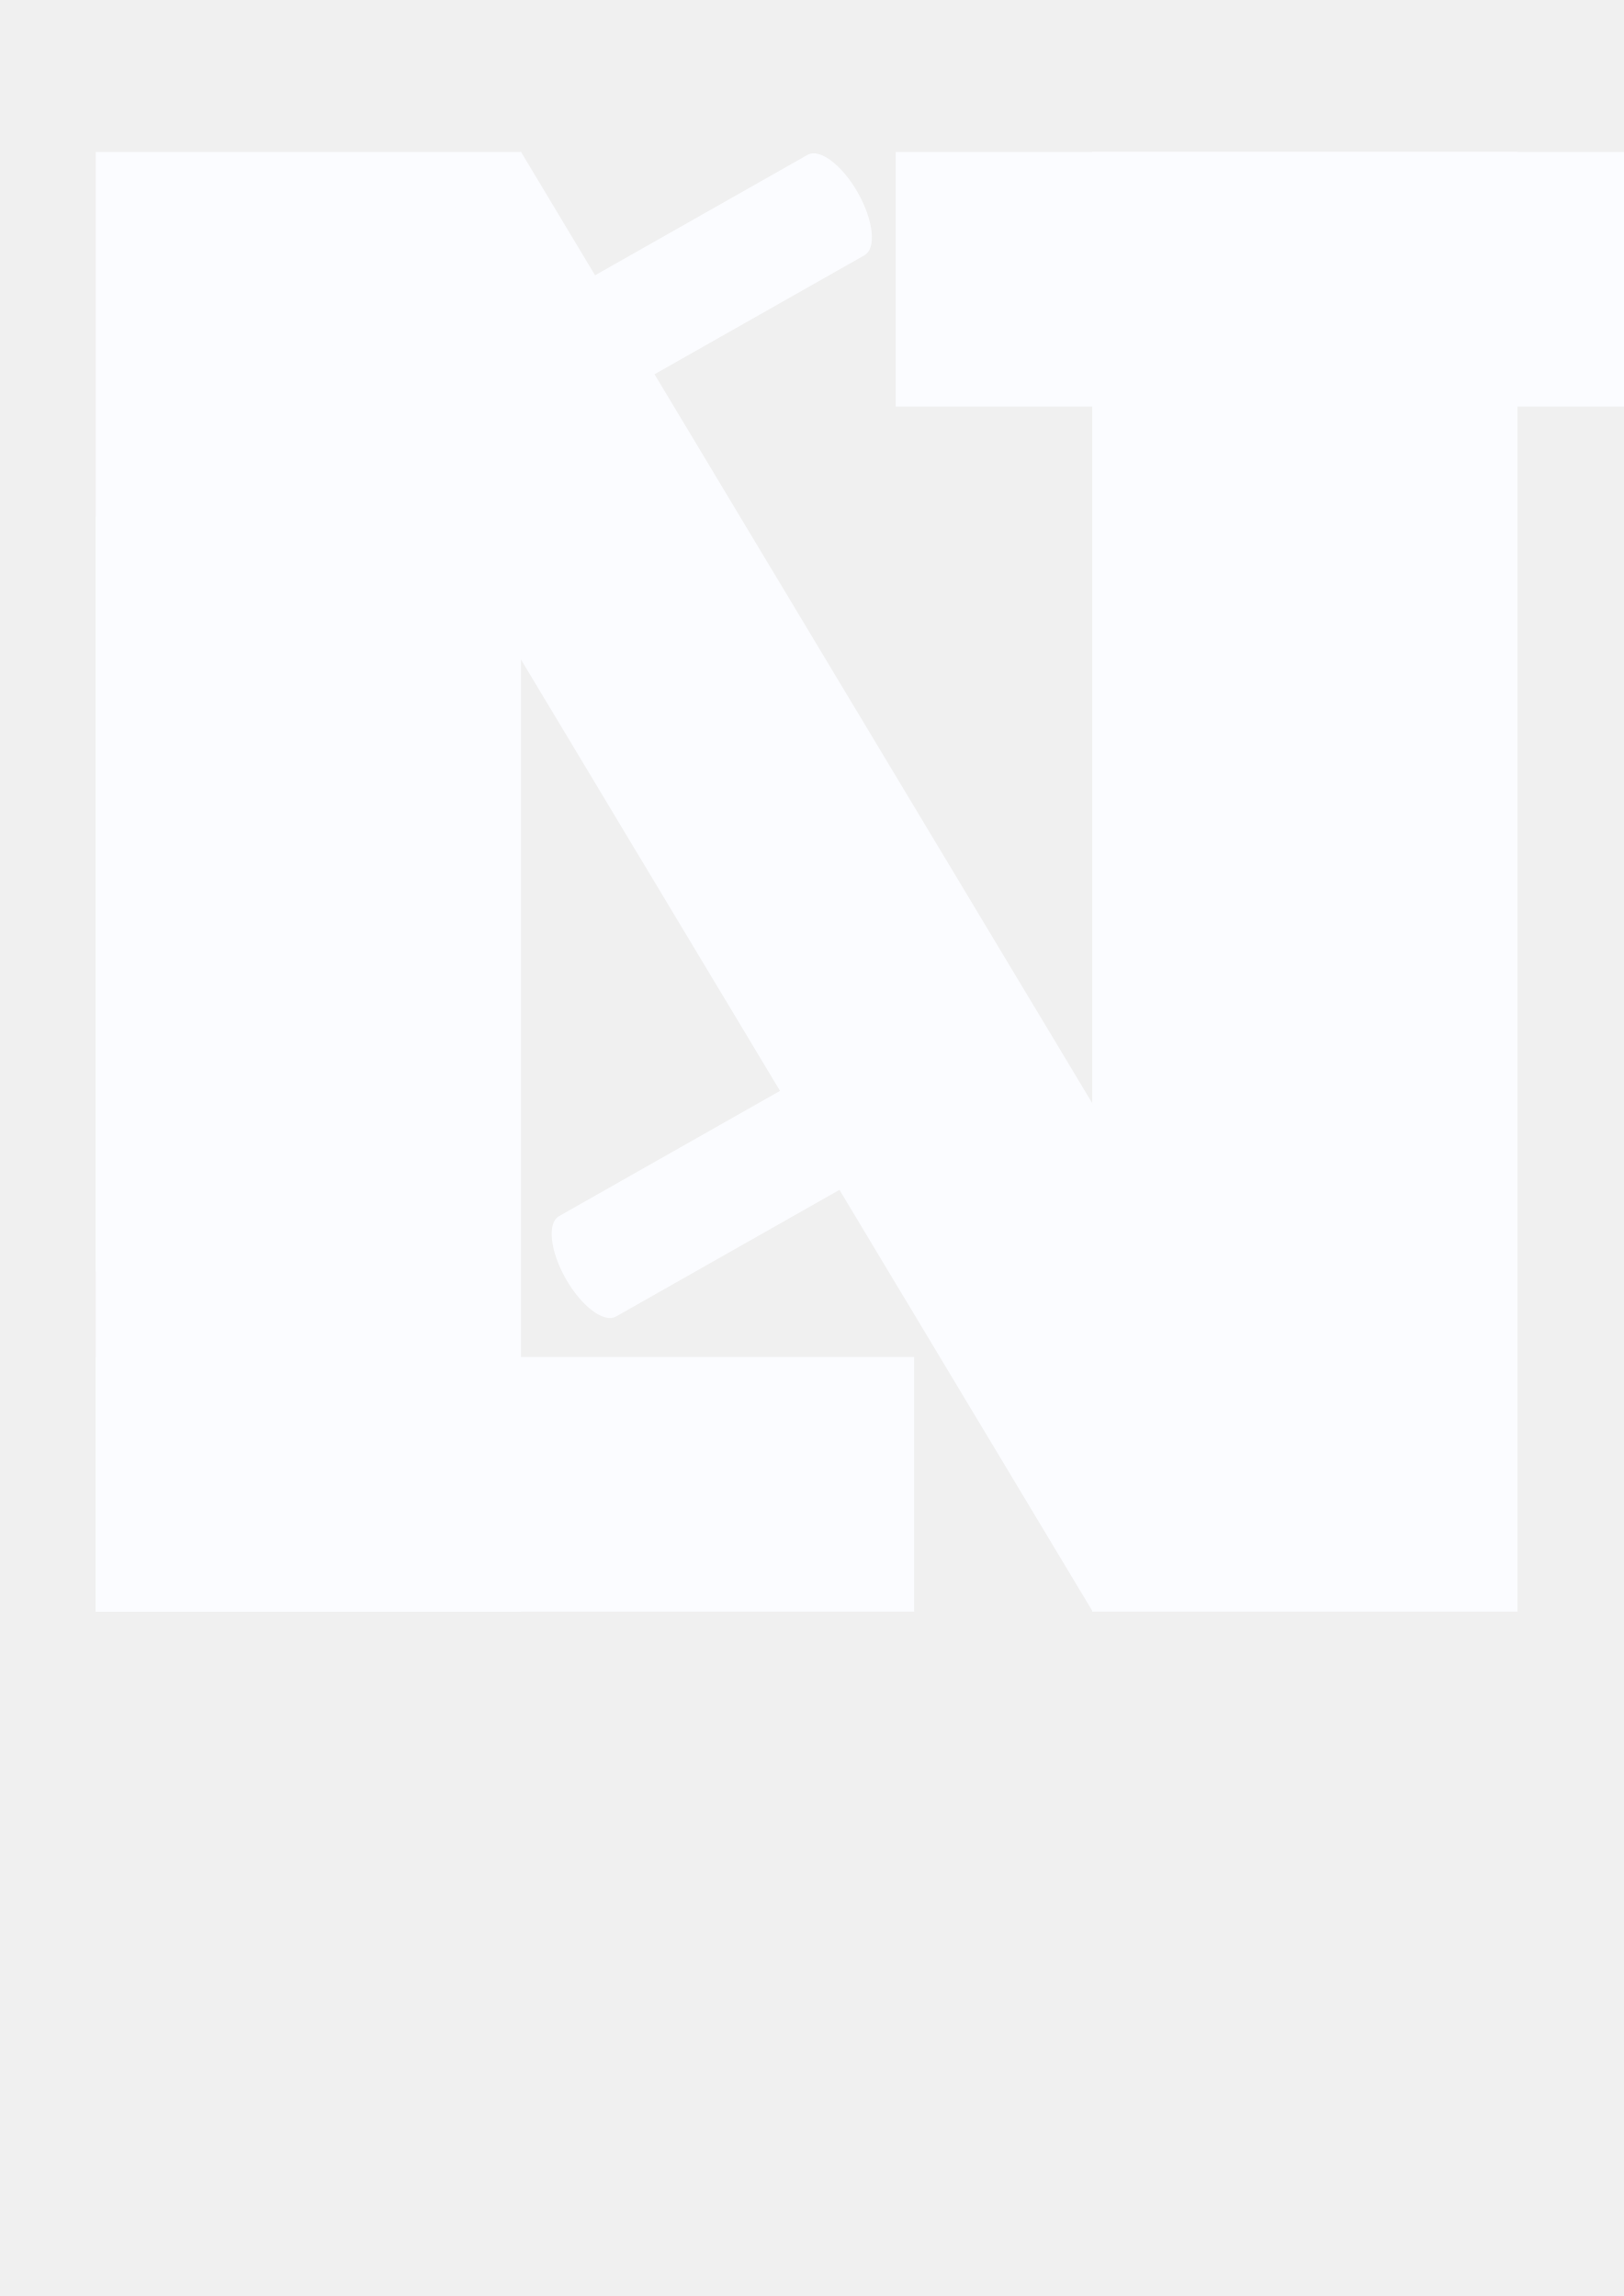
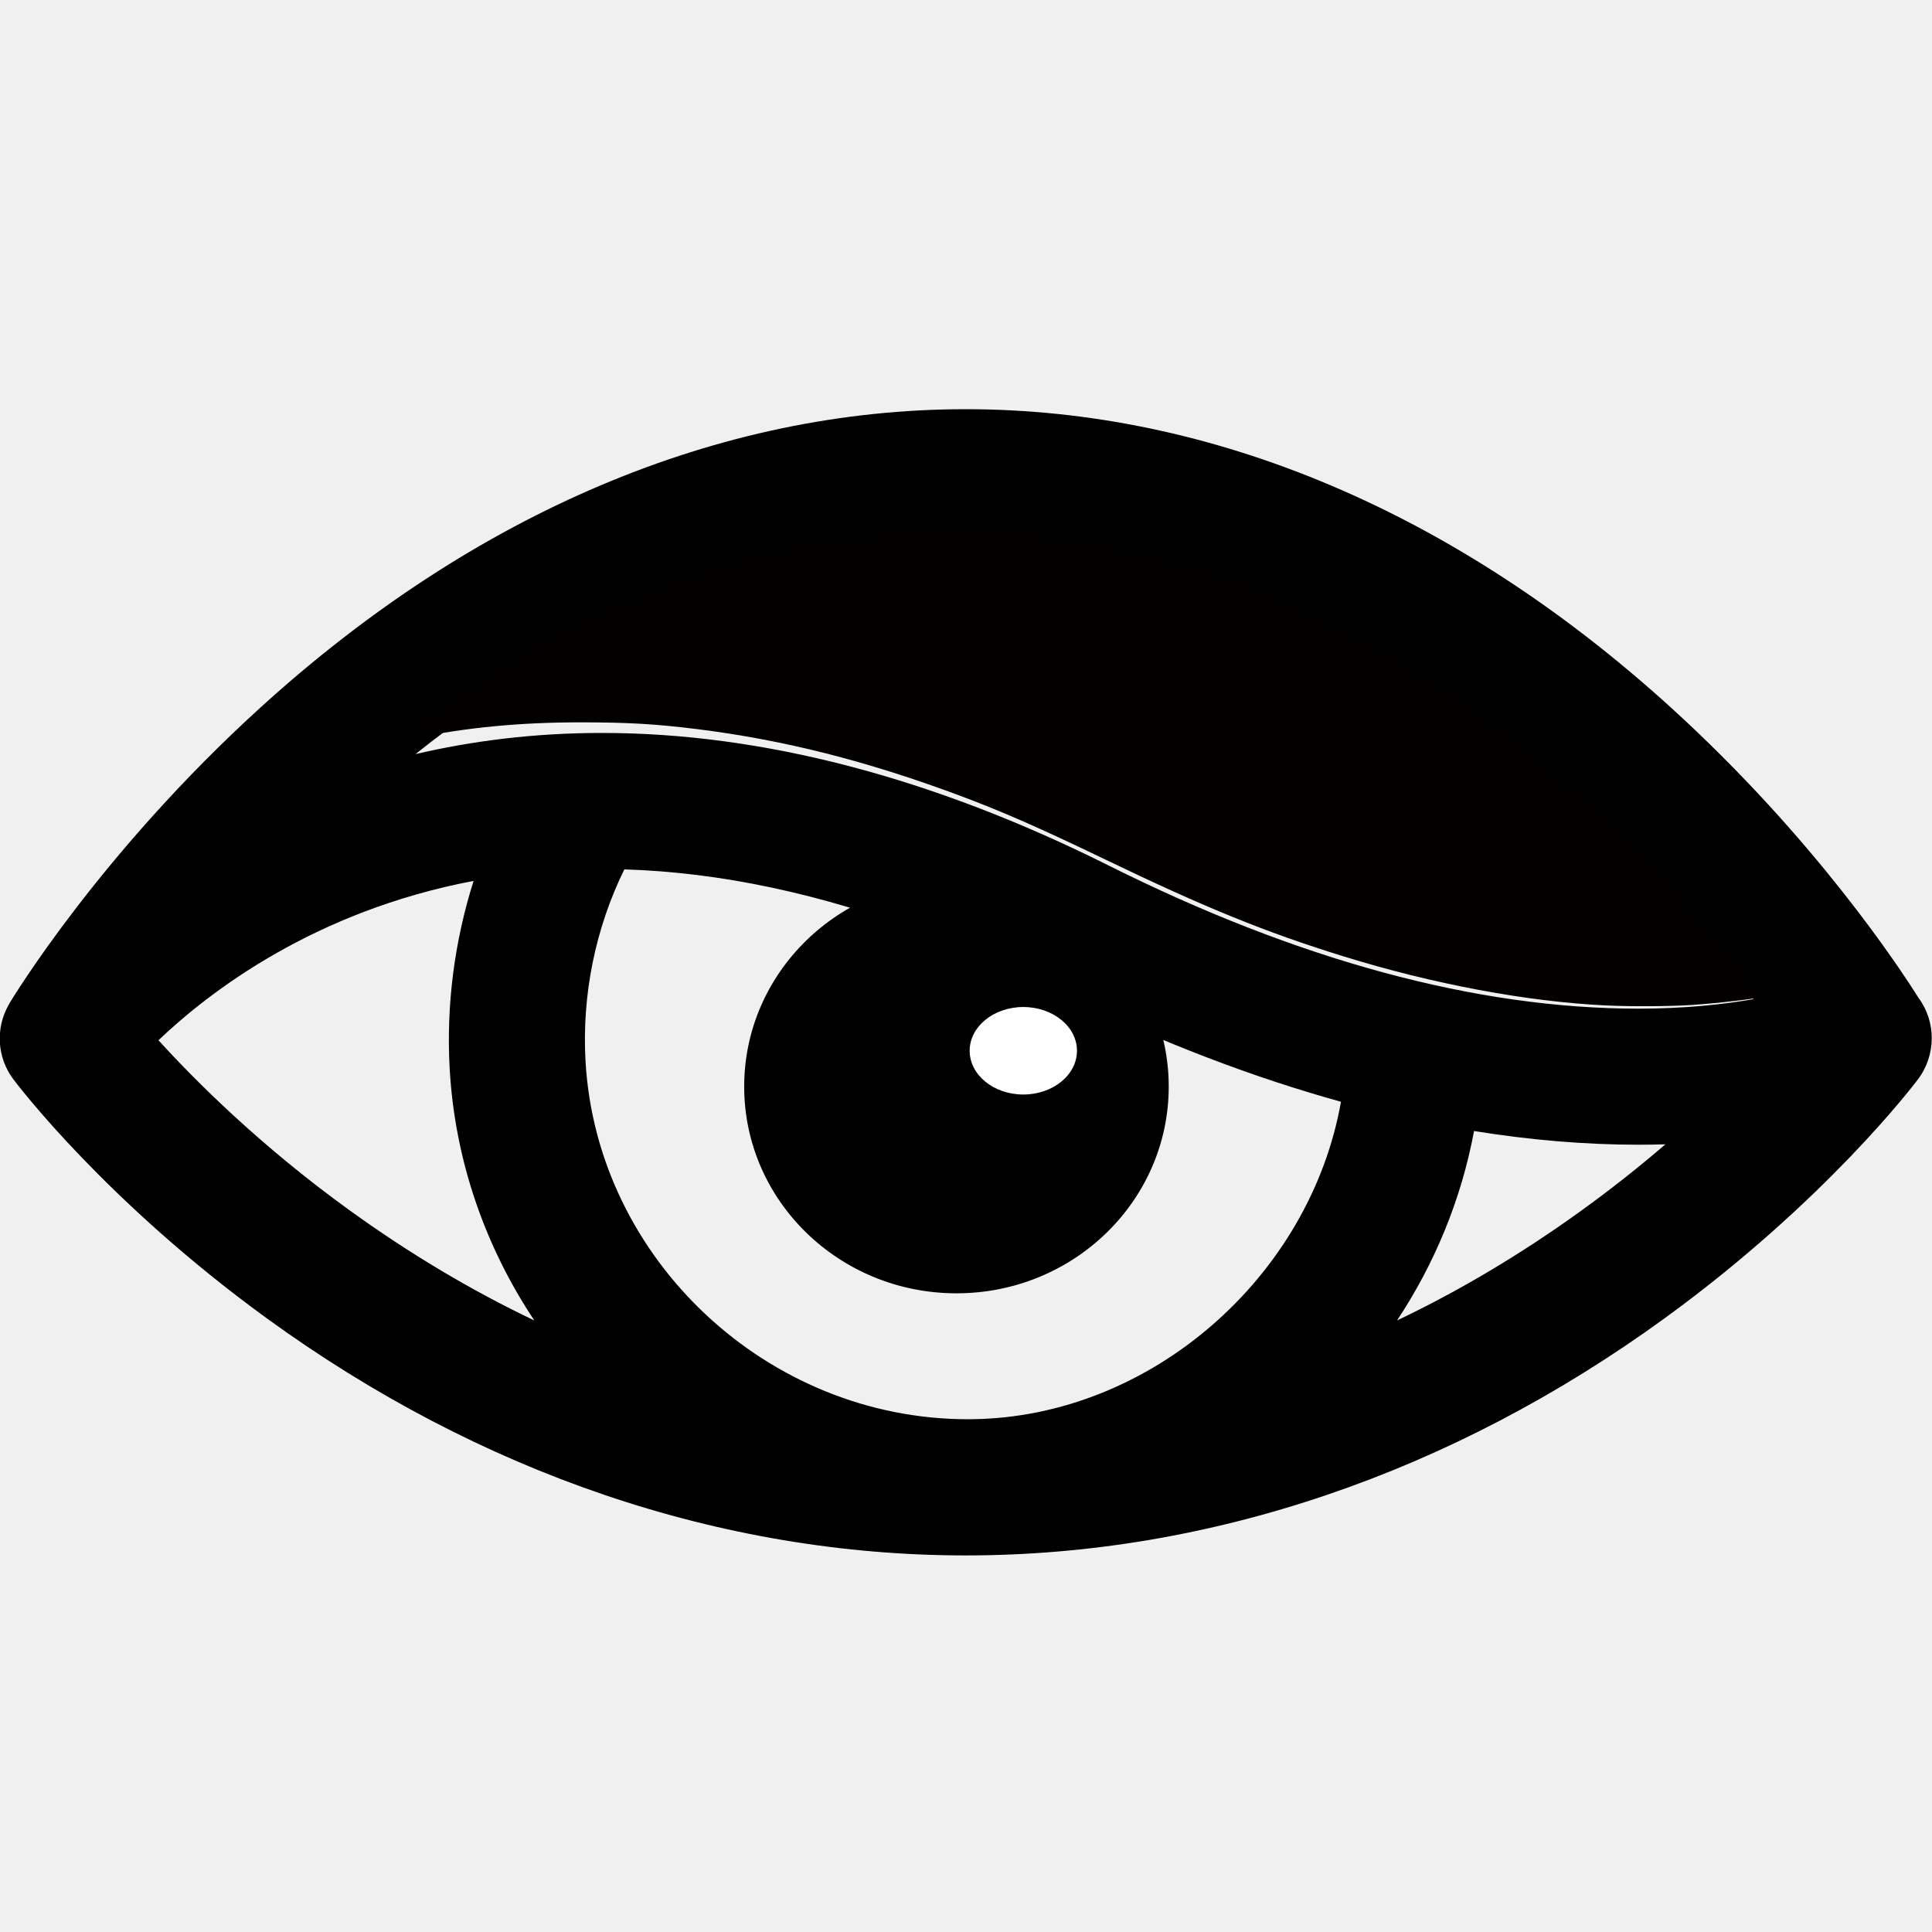
- <svg xmlns="http://www.w3.org/2000/svg" id="svg931" version="1.1" viewBox="0 0 210 297" height="297mm" width="210mm">
-   <defs id="defs925" />
-   <g id="layer1">
-     <rect y="66.873" x="12.385" height="97.61" width="50.739" id="rect933" style="opacity:1;fill:#fbfcff;fill-opacity:1;stroke:none;stroke-width:8.913;stroke-miterlimit:4;stroke-dasharray:none;stroke-opacity:1" />
-     <rect transform="rotate(90)" style="opacity:1;fill:#fbfcff;fill-opacity:1;stroke:none;stroke-width:7.477;stroke-miterlimit:4;stroke-dasharray:none;stroke-opacity:1" id="rect935" width="32.932" height="105.838" x="175.538" y="-118.222" />
-     <rect ry="0" style="opacity:1;fill:#fbfcff;fill-opacity:1;stroke:none;stroke-width:12.906;stroke-miterlimit:4;stroke-dasharray:none;stroke-opacity:1" id="rect1005" width="55" height="188.816" x="12.385" y="19.655" />
-     <rect y="19.655" x="141.264" height="188.816" width="55" id="rect1051" style="opacity:1;fill:#fbfcff;fill-opacity:1;stroke:none;stroke-width:12.906;stroke-miterlimit:4;stroke-dasharray:none;stroke-opacity:1" />
-     <rect transform="matrix(0.7691294,-0.639093,0.514759,0.8573349,0,0)" ry="0" y="58.866" x="14.016" height="194.743" width="34.198" id="rect1143" style="opacity:1;fill:#fbfcff;fill-opacity:1;stroke:none;stroke-width:16.004;stroke-miterlimit:4;stroke-dasharray:none;stroke-opacity:1" />
-     <rect rx="3.24" style="opacity:1;fill:#fbfcff;fill-opacity:1;stroke:none;stroke-width:10;stroke-miterlimit:4;stroke-dasharray:none;stroke-opacity:1" id="rect1150" width="43.429" height="14.929" x="-17.93" y="172.511" ry="7.465" transform="rotate(-29.55218)" />
-     <rect ry="0.263" y="142.809" x="111.525" height="3.159" width="0.526" id="rect1152" style="opacity:1;fill:#fbfcff;fill-opacity:1;stroke:none;stroke-width:10;stroke-miterlimit:4;stroke-dasharray:none;stroke-opacity:1" />
-     <rect transform="rotate(-29.55218)" ry="7.465" y="68.938" x="40.794" height="14.929" width="43.429" id="rect1162" style="opacity:1;fill:#fbfcff;fill-opacity:1;stroke:none;stroke-width:10;stroke-miterlimit:4;stroke-dasharray:none;stroke-opacity:1" rx="3.24" />
-     <rect y="-221.683" x="19.655" height="105.838" width="32.932" id="rect1181" style="opacity:1;fill:#fbfcff;fill-opacity:1;stroke:none;stroke-width:7.477;stroke-miterlimit:4;stroke-dasharray:none;stroke-opacity:1" transform="rotate(90)" />
-   </g>
+ <svg xmlns="http://www.w3.org/2000/svg" xml:space="preserve" style="enable-background:new 0 0 297 297;" viewBox="0 0 297 297" y="0px" x="0px" id="Capa_1" version="1.1">
+   <defs id="defs989" />
+   <path id="path954" d="m 294.904,153.367 c -2.787,-4.447 -15.897,-24.469 -38.049,-44.607 -32.998,-29.998 -70.482,-45.855 -108.402,-45.855 -37.921,0 -75.406,15.857 -108.407,45.855 -24.584,22.348 -38.04,44.561 -38.602,45.494 -0.046,0.076 -0.067,0.133 -0.108,0.207 -2.043,3.58 -1.811,8.084 0.712,11.447 0.567,0.756 14.168,18.721 38.88,36.691 32.841,23.887 70.02,36.512 107.52,36.512 37.5,0 74.681,-12.625 107.523,-36.51 24.712,-17.973 38.315,-35.938 38.882,-36.693 2.794,-3.724 2.81,-8.843 0.051,-12.541 z m -52.557,-29.529 c 12.041,10.881 21.241,21.871 27.209,29.758 -4.657,0.818 -10.574,1.461 -17.688,1.461 -24.835,0 -52.252,-7.412 -81.488,-22.029 -27.013,-13.508 -53.199,-20.355 -77.83,-20.355 -10.481,0 -20.027,1.236 -28.679,3.254 26.708,-21.309 55.11,-32.107 84.581,-32.107 32.923,-10e-4 64.515,13.463 93.895,40.018 z m -92.82,94.33 c -0.255,0.004 -0.508,0.006 -0.761,0.006 -30.753,0 -57.03,-24.543 -58.756,-55.059 -0.576,-10.182 1.532,-20.449 5.967,-29.467 14.75,0.443 30.273,3.752 46.367,9.863 -6.513,2.467 -11.15,8.746 -11.15,16.123 0,9.529 7.725,17.254 17.254,17.254 9.53,0 17.255,-7.725 17.255,-17.254 0,-2.188 -0.423,-4.27 -1.165,-6.195 14.216,6.877 28.109,12.195 41.607,15.93 -4.777,26.944 -29.253,48.44 -56.618,48.799 z m -125.167,-58.254 c 7.854,-7.486 24.003,-19.863 48.444,-24.496 -2.939,9.27 -4.228,19.109 -3.676,28.879 0.802,14.186 5.504,27.418 13.009,38.691 -9.661,-4.6 -19.119,-10.234 -28.351,-16.899 -13.692,-9.884 -23.698,-19.878 -29.426,-26.175 z m 218.753,26.176 c -9.23,6.662 -18.688,12.297 -28.347,16.897 5.749,-8.693 9.864,-18.547 11.835,-29.119 8.616,1.387 17.05,2.105 25.268,2.105 0,0 0,0 0.002,0 1.422,0 2.805,-0.021 4.151,-0.063 -3.842,3.301 -8.153,6.746 -12.909,10.18 z" />
+   <g id="g956">
+ </g>
+   <g id="g958">
+ </g>
+   <g id="g960">
+ </g>
+   <g id="g962">
+ </g>
+   <g id="g964">
+ </g>
+   <g id="g966">
+ </g>
+   <g id="g968">
+ </g>
+   <g id="g970">
+ </g>
+   <g id="g972">
+ </g>
+   <g id="g974">
+ </g>
+   <g id="g976">
+ </g>
+   <g id="g978">
+ </g>
+   <g id="g980">
+ </g>
+   <g id="g982">
+ </g>
+   <g id="g984">
+ </g>
+   <ellipse ry="31.431" rx="32.284" cy="167.038" cx="147.033" id="path1002" style="opacity:1;fill:#000000;fill-opacity:1;stroke:#000000;stroke-width:0.695;stroke-miterlimit:4;stroke-dasharray:none;stroke-opacity:1" />
+   <ellipse ry="6.915" rx="8.438" cy="161.531" cx="157.311" id="path1006" style="opacity:1;fill:#ffffff;fill-opacity:1;stroke:#000000;stroke-width:0.378;stroke-miterlimit:4;stroke-dasharray:none;stroke-opacity:1" />
+   <path id="path1008" d="m 246.835,154.562 c -12.148,-0.586 -26.586,-3.289 -40.337,-7.554 -11.997,-3.721 -21.142,-7.439 -36.61,-14.888 -10.132,-4.879 -15.906,-7.412 -22.423,-9.84 -14.246,-5.306 -26.948,-8.523 -40.215,-10.185 -6.38,-0.799 -10.723,-1.052 -18.049,-1.052 -9.198,2.4e-4 -17.39,0.781 -25.459,2.426 -1.633,0.333 -2.994,0.582 -3.024,0.554 -0.18,-0.167 9.215,-7 13.116,-9.54 19.549,-12.726 38.479,-19.79 60.057,-22.41 4.69,-0.569 19.949,-0.65 24.714,-0.131 4.898,0.534 10.856,1.51 15.326,2.512 33.594,7.525 66.693,30.308 94.211,64.847 1.934,2.427 2.888,3.819 2.689,3.924 -0.504,0.266 -6.693,0.997 -10.68,1.261 -3.454,0.229 -9.419,0.263 -13.318,0.075 z" style="opacity:1;fill:#030000;fill-opacity:1;stroke:none;stroke-width:0.097;stroke-miterlimit:4;stroke-dasharray:none;stroke-opacity:1" />
</svg>
